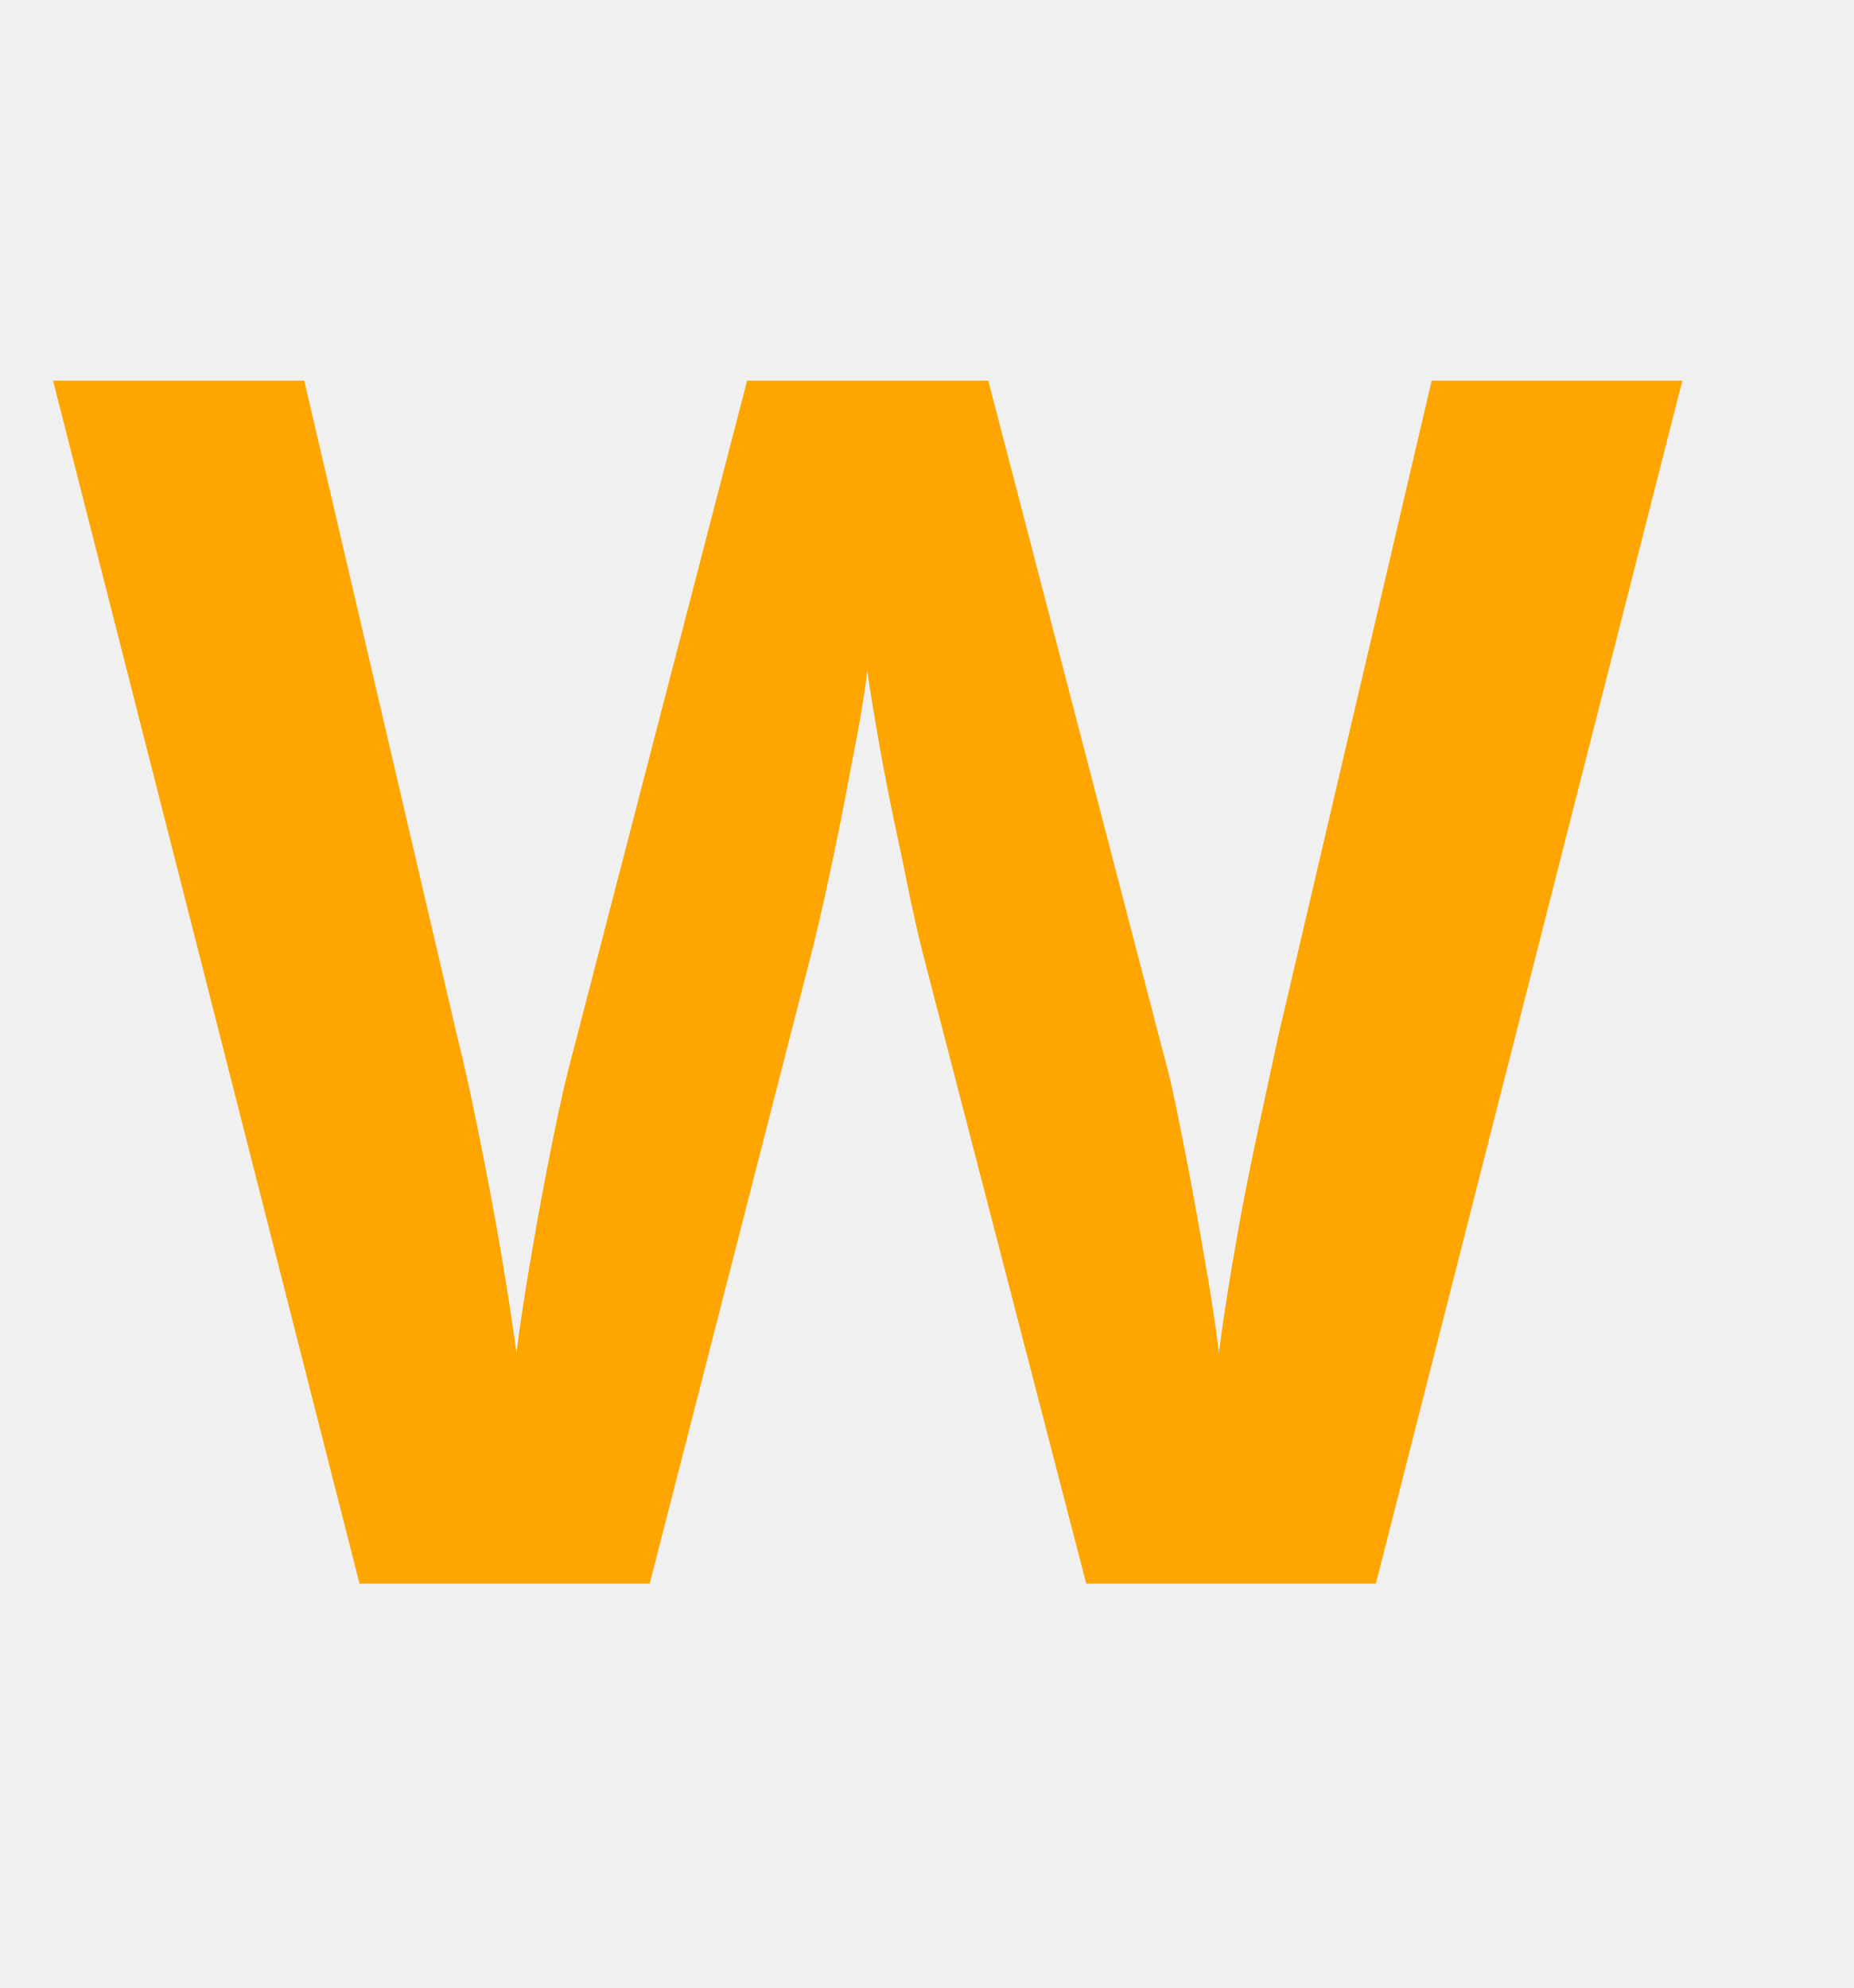
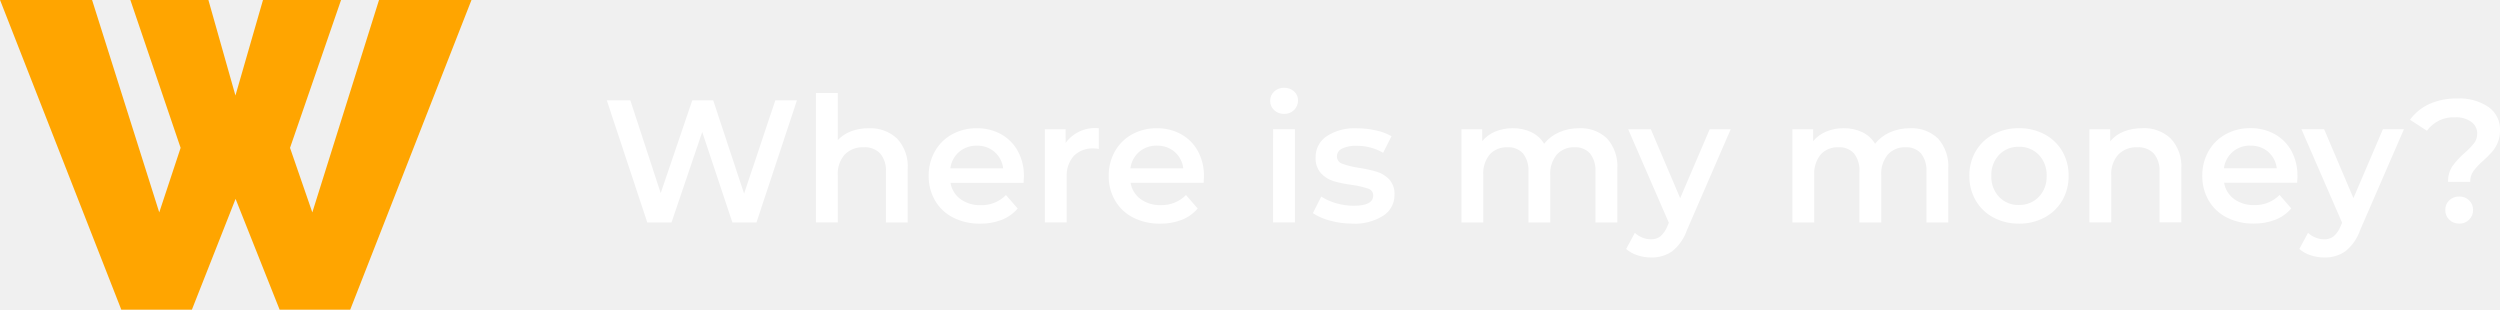
- <svg xmlns="http://www.w3.org/2000/svg" width="55" height="59" viewBox="0 0 55 59">
-   <text transform="translate(28 47)" fill="orange" font-size="50" font-family="Raleway-Black, Raleway" font-weight="800" letter-spacing="0.01em">
-     <tspan x="-26.425" y="0">W</tspan>
-   </text>
+ <svg xmlns="http://www.w3.org/2000/svg" id="Logo" width="201.835" height="25" viewBox="0 0 201.835 25">
+   <path id="Контур_500" data-name="Контур 500" d="M-16.5-35.5h6.3l2.183,7.711L-5.793-35.5H.51L-3.61-23.563l1.8,5.211L3.574-35.5h7.465L1.25-10.5h-5.7l-3.556-8.944L-11.532-10.5h-5.7l-9.789-25h7.43l5.423,17.148,1.725-5.211Z" transform="translate(27.025 35.5)" fill="orange" />
+   <path id="Контур" d="M15.892-14.426,12.625-4.567H10.681l-2.437-7.3-2.479,7.3H3.808L.54-14.426h1.9L4.892-6.933l2.549-7.493h1.69l2.493,7.535,2.521-7.535Zm5.8,2.254a3.143,3.143,0,0,1,2.282.831,3.278,3.278,0,0,1,.859,2.465v4.31H23.075V-8.651a2.112,2.112,0,0,0-.465-1.486,1.718,1.718,0,0,0-1.324-.5,2.032,2.032,0,0,0-1.535.585,2.33,2.33,0,0,0-.563,1.683v3.8H17.427V-15.017h1.761v3.8a2.864,2.864,0,0,1,1.077-.711A3.954,3.954,0,0,1,21.695-12.172ZM34.216-8.285q0,.183-.028.521h-5.9a2.046,2.046,0,0,0,.81,1.317,2.655,2.655,0,0,0,1.627.486,2.741,2.741,0,0,0,2.042-.817l.944,1.085a3.18,3.18,0,0,1-1.282.915,4.668,4.668,0,0,1-1.746.31A4.648,4.648,0,0,1,28.5-4.961,3.55,3.55,0,0,1,27.04-6.334a3.878,3.878,0,0,1-.514-1.993,3.935,3.935,0,0,1,.5-1.979,3.547,3.547,0,0,1,1.387-1.373,4.048,4.048,0,0,1,2-.493,3.946,3.946,0,0,1,1.965.486A3.441,3.441,0,0,1,33.73-10.32,4.143,4.143,0,0,1,34.216-8.285Zm-3.8-2.479a2.124,2.124,0,0,0-1.43.5,2.1,2.1,0,0,0-.711,1.331H32.54a2.076,2.076,0,0,0-.69-1.324A2.1,2.1,0,0,0,30.413-10.764Zm7.169-.225a2.934,2.934,0,0,1,2.676-1.183V-10.5a2.235,2.235,0,0,0-.408-.042,2.126,2.126,0,0,0-1.606.6,2.387,2.387,0,0,0-.577,1.725v3.648H35.906v-7.521h1.676Zm11.169,2.7q0,.183-.028.521h-5.9a2.045,2.045,0,0,0,.81,1.317,2.655,2.655,0,0,0,1.627.486A2.741,2.741,0,0,0,47.3-6.778l.944,1.085a3.18,3.18,0,0,1-1.282.915,4.668,4.668,0,0,1-1.746.31,4.648,4.648,0,0,1-2.183-.493,3.55,3.55,0,0,1-1.458-1.373,3.878,3.878,0,0,1-.514-1.993,3.935,3.935,0,0,1,.5-1.979,3.547,3.547,0,0,1,1.387-1.373,4.048,4.048,0,0,1,2-.493,3.946,3.946,0,0,1,1.965.486,3.441,3.441,0,0,1,1.352,1.366A4.143,4.143,0,0,1,48.751-8.285Zm-3.8-2.479a2.124,2.124,0,0,0-1.43.5,2.1,2.1,0,0,0-.711,1.331h4.268a2.075,2.075,0,0,0-.69-1.324A2.1,2.1,0,0,0,44.948-10.764Zm9.38-1.324h1.761v7.521H54.329Zm.887-1.239a1.131,1.131,0,0,1-.8-.3.989.989,0,0,1-.324-.754.989.989,0,0,1,.324-.754,1.131,1.131,0,0,1,.8-.3,1.163,1.163,0,0,1,.8.289.931.931,0,0,1,.324.725,1.062,1.062,0,0,1-.317.782A1.1,1.1,0,0,1,55.216-13.327Zm5.507,8.859a6.734,6.734,0,0,1-1.789-.239,4.5,4.5,0,0,1-1.394-.606l.676-1.338a4.347,4.347,0,0,0,1.218.542,5.062,5.062,0,0,0,1.4.2q1.577,0,1.577-.831a.555.555,0,0,0-.4-.549,6.931,6.931,0,0,0-1.289-.3A10.456,10.456,0,0,1,59.209-7.9a2.324,2.324,0,0,1-1.014-.641,1.79,1.79,0,0,1-.43-1.275,2,2,0,0,1,.894-1.711,4.07,4.07,0,0,1,2.415-.641A6.971,6.971,0,0,1,62.625-12a4.344,4.344,0,0,1,1.268.472l-.676,1.338a4.17,4.17,0,0,0-2.155-.563,2.388,2.388,0,0,0-1.176.232.693.693,0,0,0-.4.613.612.612,0,0,0,.43.6,6.827,6.827,0,0,0,1.331.331,10.27,10.27,0,0,1,1.479.324,2.315,2.315,0,0,1,.993.62,1.728,1.728,0,0,1,.415,1.239,1.961,1.961,0,0,1-.915,1.69A4.317,4.317,0,0,1,60.723-4.468Zm18.31-7.7a3.06,3.06,0,0,1,2.254.824,3.34,3.34,0,0,1,.831,2.472v4.31H80.357V-8.651a2.2,2.2,0,0,0-.437-1.486,1.575,1.575,0,0,0-1.254-.5,1.836,1.836,0,0,0-1.423.585,2.385,2.385,0,0,0-.535,1.669v3.817H74.948V-8.651a2.2,2.2,0,0,0-.437-1.486,1.575,1.575,0,0,0-1.254-.5,1.842,1.842,0,0,0-1.43.577A2.4,2.4,0,0,0,71.3-8.384v3.817H69.54v-7.521h1.676v.958a2.737,2.737,0,0,1,1.056-.775,3.586,3.586,0,0,1,1.408-.268,3.4,3.4,0,0,1,1.5.317,2.435,2.435,0,0,1,1.035.937,3.134,3.134,0,0,1,1.2-.923A3.888,3.888,0,0,1,79.033-12.172Zm12.239.085L87.751-3.961a3.783,3.783,0,0,1-1.2,1.725,2.867,2.867,0,0,1-1.7.5,3.5,3.5,0,0,1-1.113-.183,2.459,2.459,0,0,1-.9-.507l.7-1.3a1.916,1.916,0,0,0,.6.38,1.831,1.831,0,0,0,.7.141A1.2,1.2,0,0,0,85.6-3.44a2.117,2.117,0,0,0,.556-.8l.127-.3L83-12.088h1.831L87.2-6.525l2.38-5.563Zm14.479-.085a3.06,3.06,0,0,1,2.254.824,3.34,3.34,0,0,1,.831,2.472v4.31h-1.761V-8.651a2.2,2.2,0,0,0-.437-1.486,1.575,1.575,0,0,0-1.254-.5,1.836,1.836,0,0,0-1.423.585,2.385,2.385,0,0,0-.535,1.669v3.817h-1.761V-8.651a2.2,2.2,0,0,0-.437-1.486,1.575,1.575,0,0,0-1.254-.5,1.842,1.842,0,0,0-1.43.577,2.4,2.4,0,0,0-.528,1.676v3.817H96.258v-7.521h1.676v.958a2.737,2.737,0,0,1,1.056-.775,3.586,3.586,0,0,1,1.408-.268,3.4,3.4,0,0,1,1.5.317,2.435,2.435,0,0,1,1.035.937,3.134,3.134,0,0,1,1.2-.923A3.888,3.888,0,0,1,105.751-12.172Zm8.789,7.7a4.267,4.267,0,0,1-2.056-.493,3.594,3.594,0,0,1-1.43-1.373,3.878,3.878,0,0,1-.514-1.993,3.84,3.84,0,0,1,.514-1.986,3.609,3.609,0,0,1,1.43-1.366,4.267,4.267,0,0,1,2.056-.493,4.3,4.3,0,0,1,2.07.493,3.609,3.609,0,0,1,1.43,1.366,3.84,3.84,0,0,1,.514,1.986,3.878,3.878,0,0,1-.514,1.993,3.6,3.6,0,0,1-1.43,1.373A4.3,4.3,0,0,1,114.54-4.468Zm0-1.507a2.151,2.151,0,0,0,1.606-.648,2.333,2.333,0,0,0,.634-1.7,2.333,2.333,0,0,0-.634-1.7,2.151,2.151,0,0,0-1.606-.648,2.128,2.128,0,0,0-1.6.648,2.347,2.347,0,0,0-.627,1.7,2.347,2.347,0,0,0,.627,1.7A2.128,2.128,0,0,0,114.54-5.975Zm9.972-6.2a3.143,3.143,0,0,1,2.282.831,3.278,3.278,0,0,1,.859,2.465v4.31h-1.761V-8.651a2.112,2.112,0,0,0-.465-1.486,1.719,1.719,0,0,0-1.324-.5,2.032,2.032,0,0,0-1.535.585A2.33,2.33,0,0,0,122-8.37v3.8h-1.761v-7.521h1.676v.972a2.752,2.752,0,0,1,1.1-.789A3.953,3.953,0,0,1,124.512-12.172Zm12.521,3.887q0,.183-.028.521h-5.9a2.046,2.046,0,0,0,.81,1.317,2.655,2.655,0,0,0,1.627.486,2.741,2.741,0,0,0,2.042-.817l.944,1.085a3.18,3.18,0,0,1-1.282.915,4.668,4.668,0,0,1-1.746.31,4.648,4.648,0,0,1-2.183-.493,3.55,3.55,0,0,1-1.458-1.373,3.878,3.878,0,0,1-.514-1.993,3.935,3.935,0,0,1,.5-1.979,3.547,3.547,0,0,1,1.387-1.373,4.048,4.048,0,0,1,2-.493,3.946,3.946,0,0,1,1.965.486,3.442,3.442,0,0,1,1.352,1.366A4.143,4.143,0,0,1,137.033-8.285Zm-3.8-2.479a2.124,2.124,0,0,0-1.43.5,2.1,2.1,0,0,0-.711,1.331h4.268a2.076,2.076,0,0,0-.69-1.324A2.1,2.1,0,0,0,133.23-10.764Zm12.394-1.324L142.1-3.961a3.783,3.783,0,0,1-1.2,1.725,2.867,2.867,0,0,1-1.7.5,3.5,3.5,0,0,1-1.113-.183,2.459,2.459,0,0,1-.9-.507l.7-1.3a1.916,1.916,0,0,0,.6.38,1.831,1.831,0,0,0,.7.141,1.2,1.2,0,0,0,.768-.239,2.117,2.117,0,0,0,.556-.8l.127-.3-3.282-7.549h1.831l2.366,5.563,2.38-5.563Zm3.563,4.254a2.169,2.169,0,0,1,.345-1.261,6.419,6.419,0,0,1,1.007-1.092,5.567,5.567,0,0,0,.754-.782,1.229,1.229,0,0,0,.246-.754,1.15,1.15,0,0,0-.479-.958,2.057,2.057,0,0,0-1.282-.366,2.639,2.639,0,0,0-2.3,1.085l-1.366-.887a3.957,3.957,0,0,1,1.563-1.275,5.317,5.317,0,0,1,2.254-.444,4.178,4.178,0,0,1,2.514.683,2.2,2.2,0,0,1,.937,1.88,2.521,2.521,0,0,1-.19,1.014,2.787,2.787,0,0,1-.458.739,9.039,9.039,0,0,1-.7.7,5.431,5.431,0,0,0-.8.845,1.467,1.467,0,0,0-.261.873Zm.9,3.366a1.1,1.1,0,0,1-.81-.317,1.062,1.062,0,0,1-.317-.782,1.039,1.039,0,0,1,.317-.775,1.11,1.11,0,0,1,.81-.31,1.092,1.092,0,0,1,.8.31,1.039,1.039,0,0,1,.317.775,1.062,1.062,0,0,1-.317.782A1.079,1.079,0,0,1,150.089-4.468Z" transform="translate(48.449 22.525)" fill="#fff" />
</svg>
